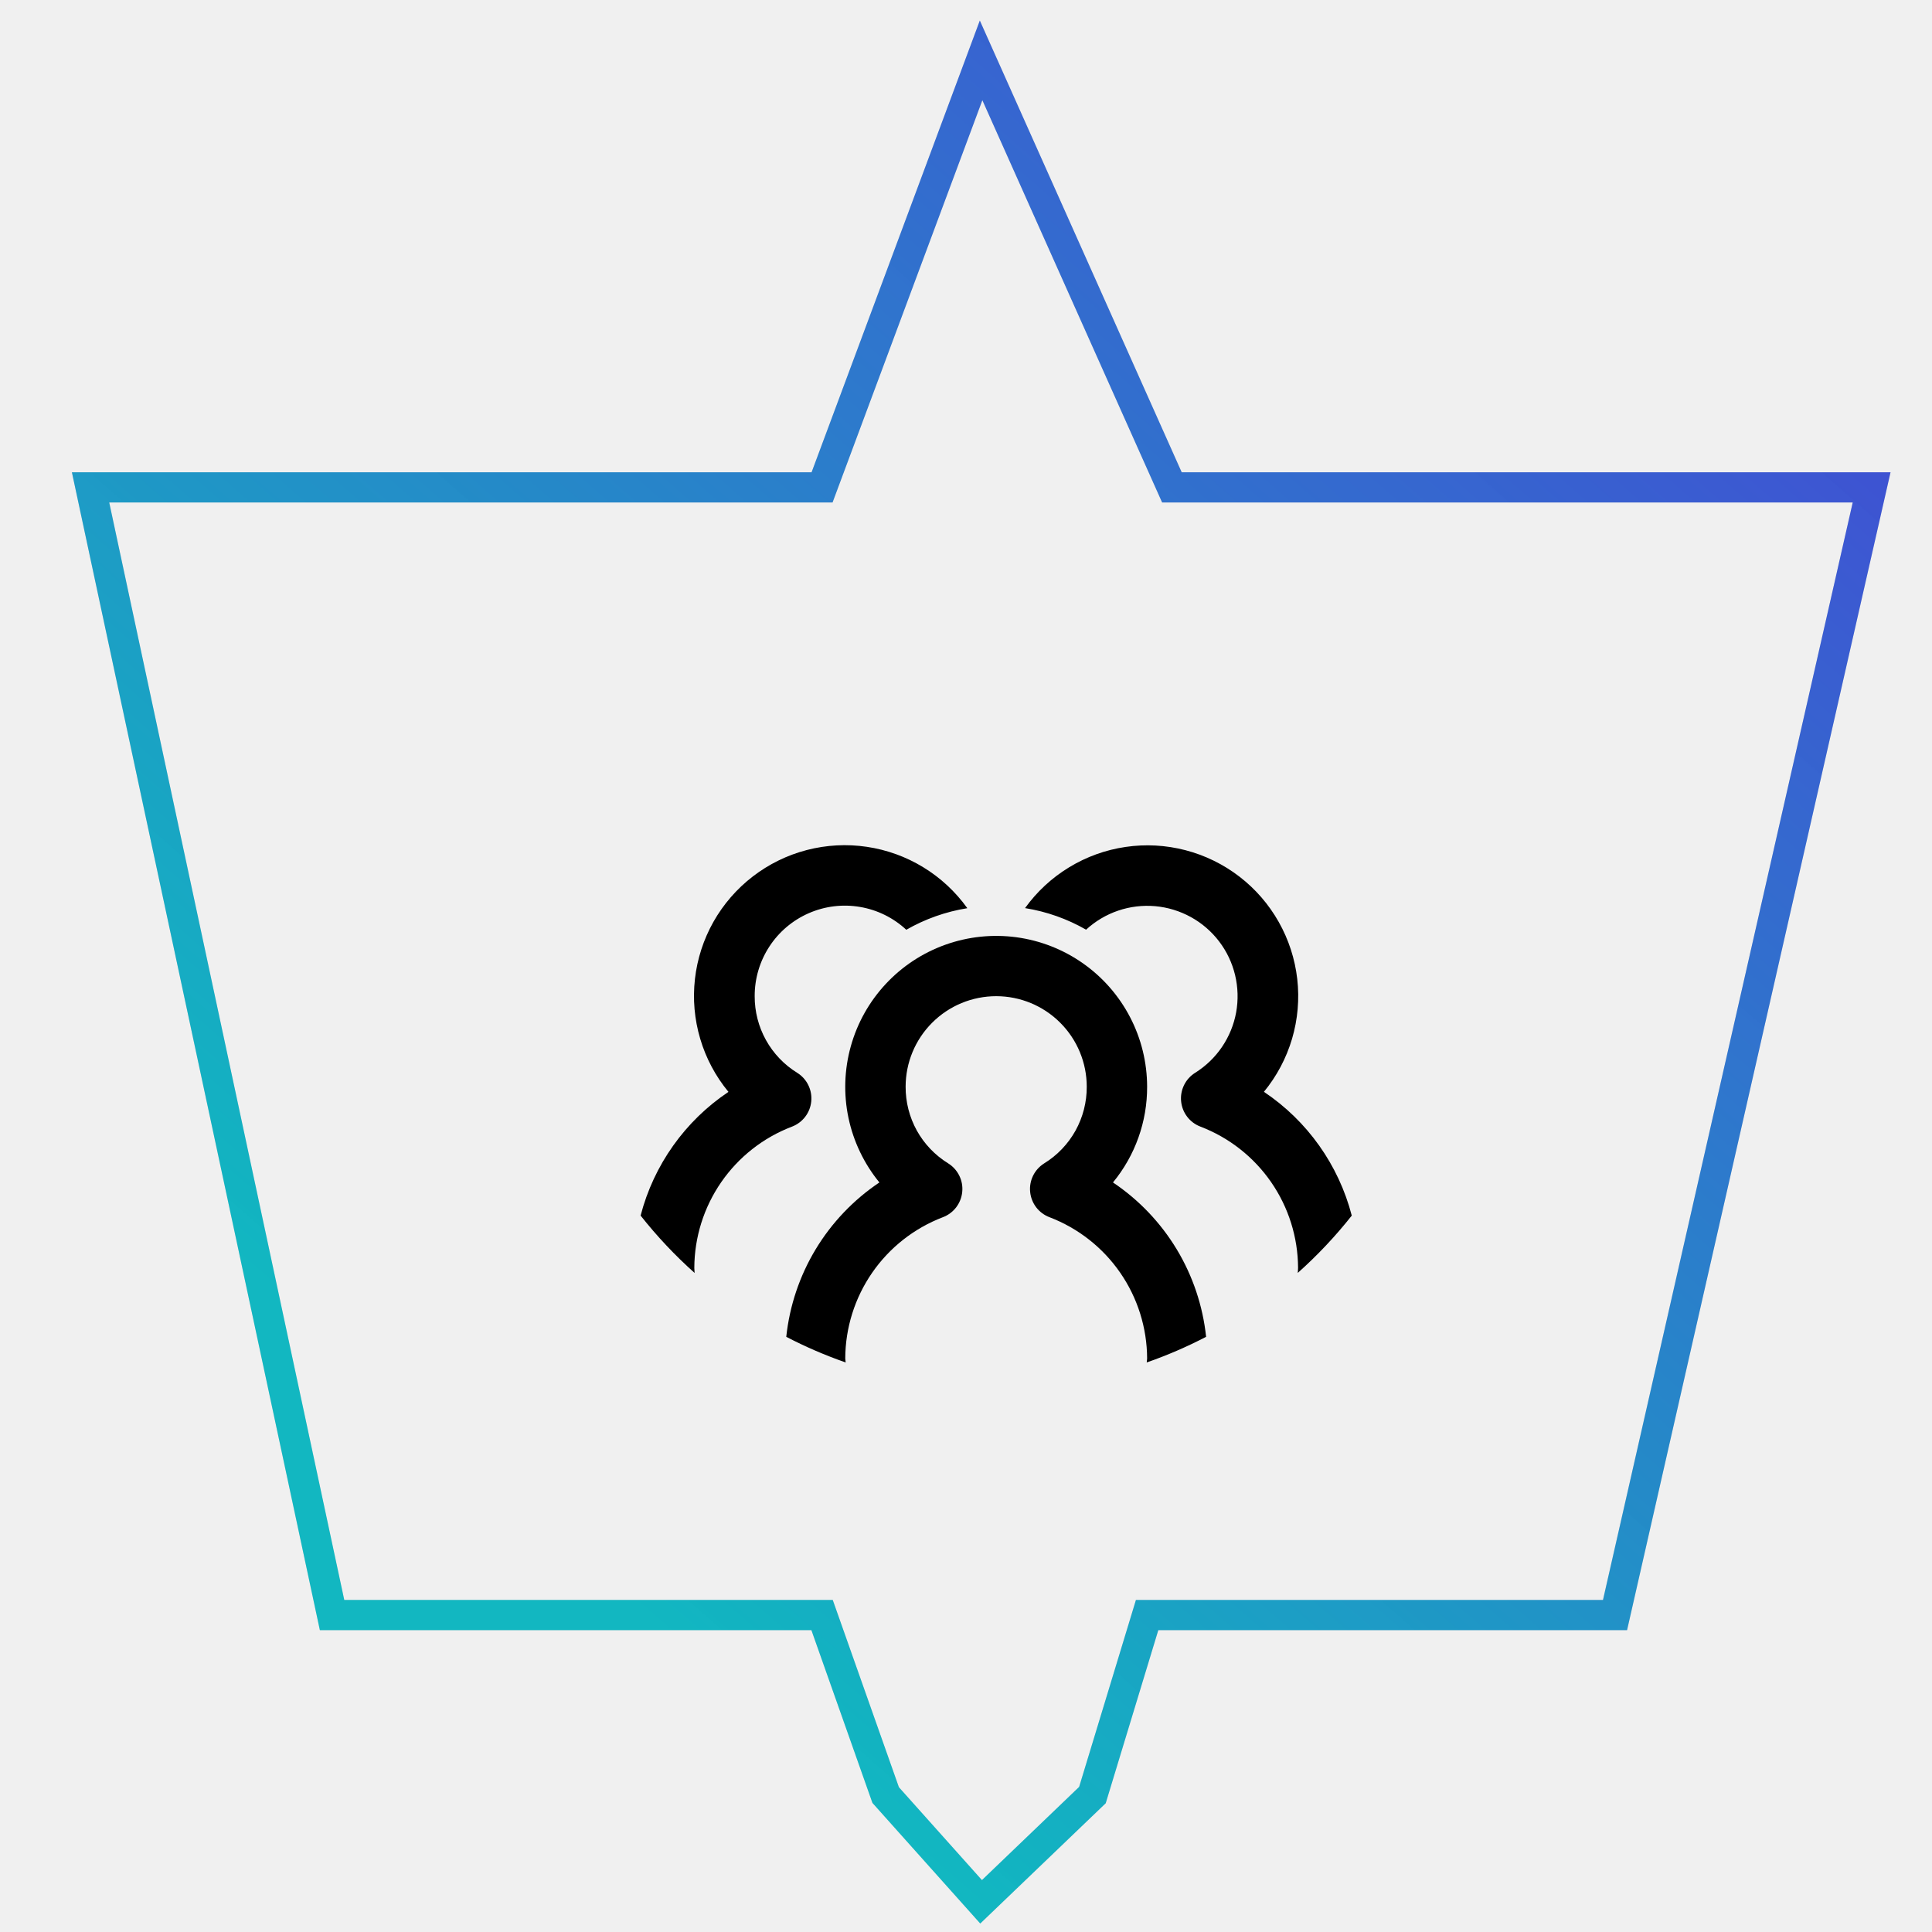
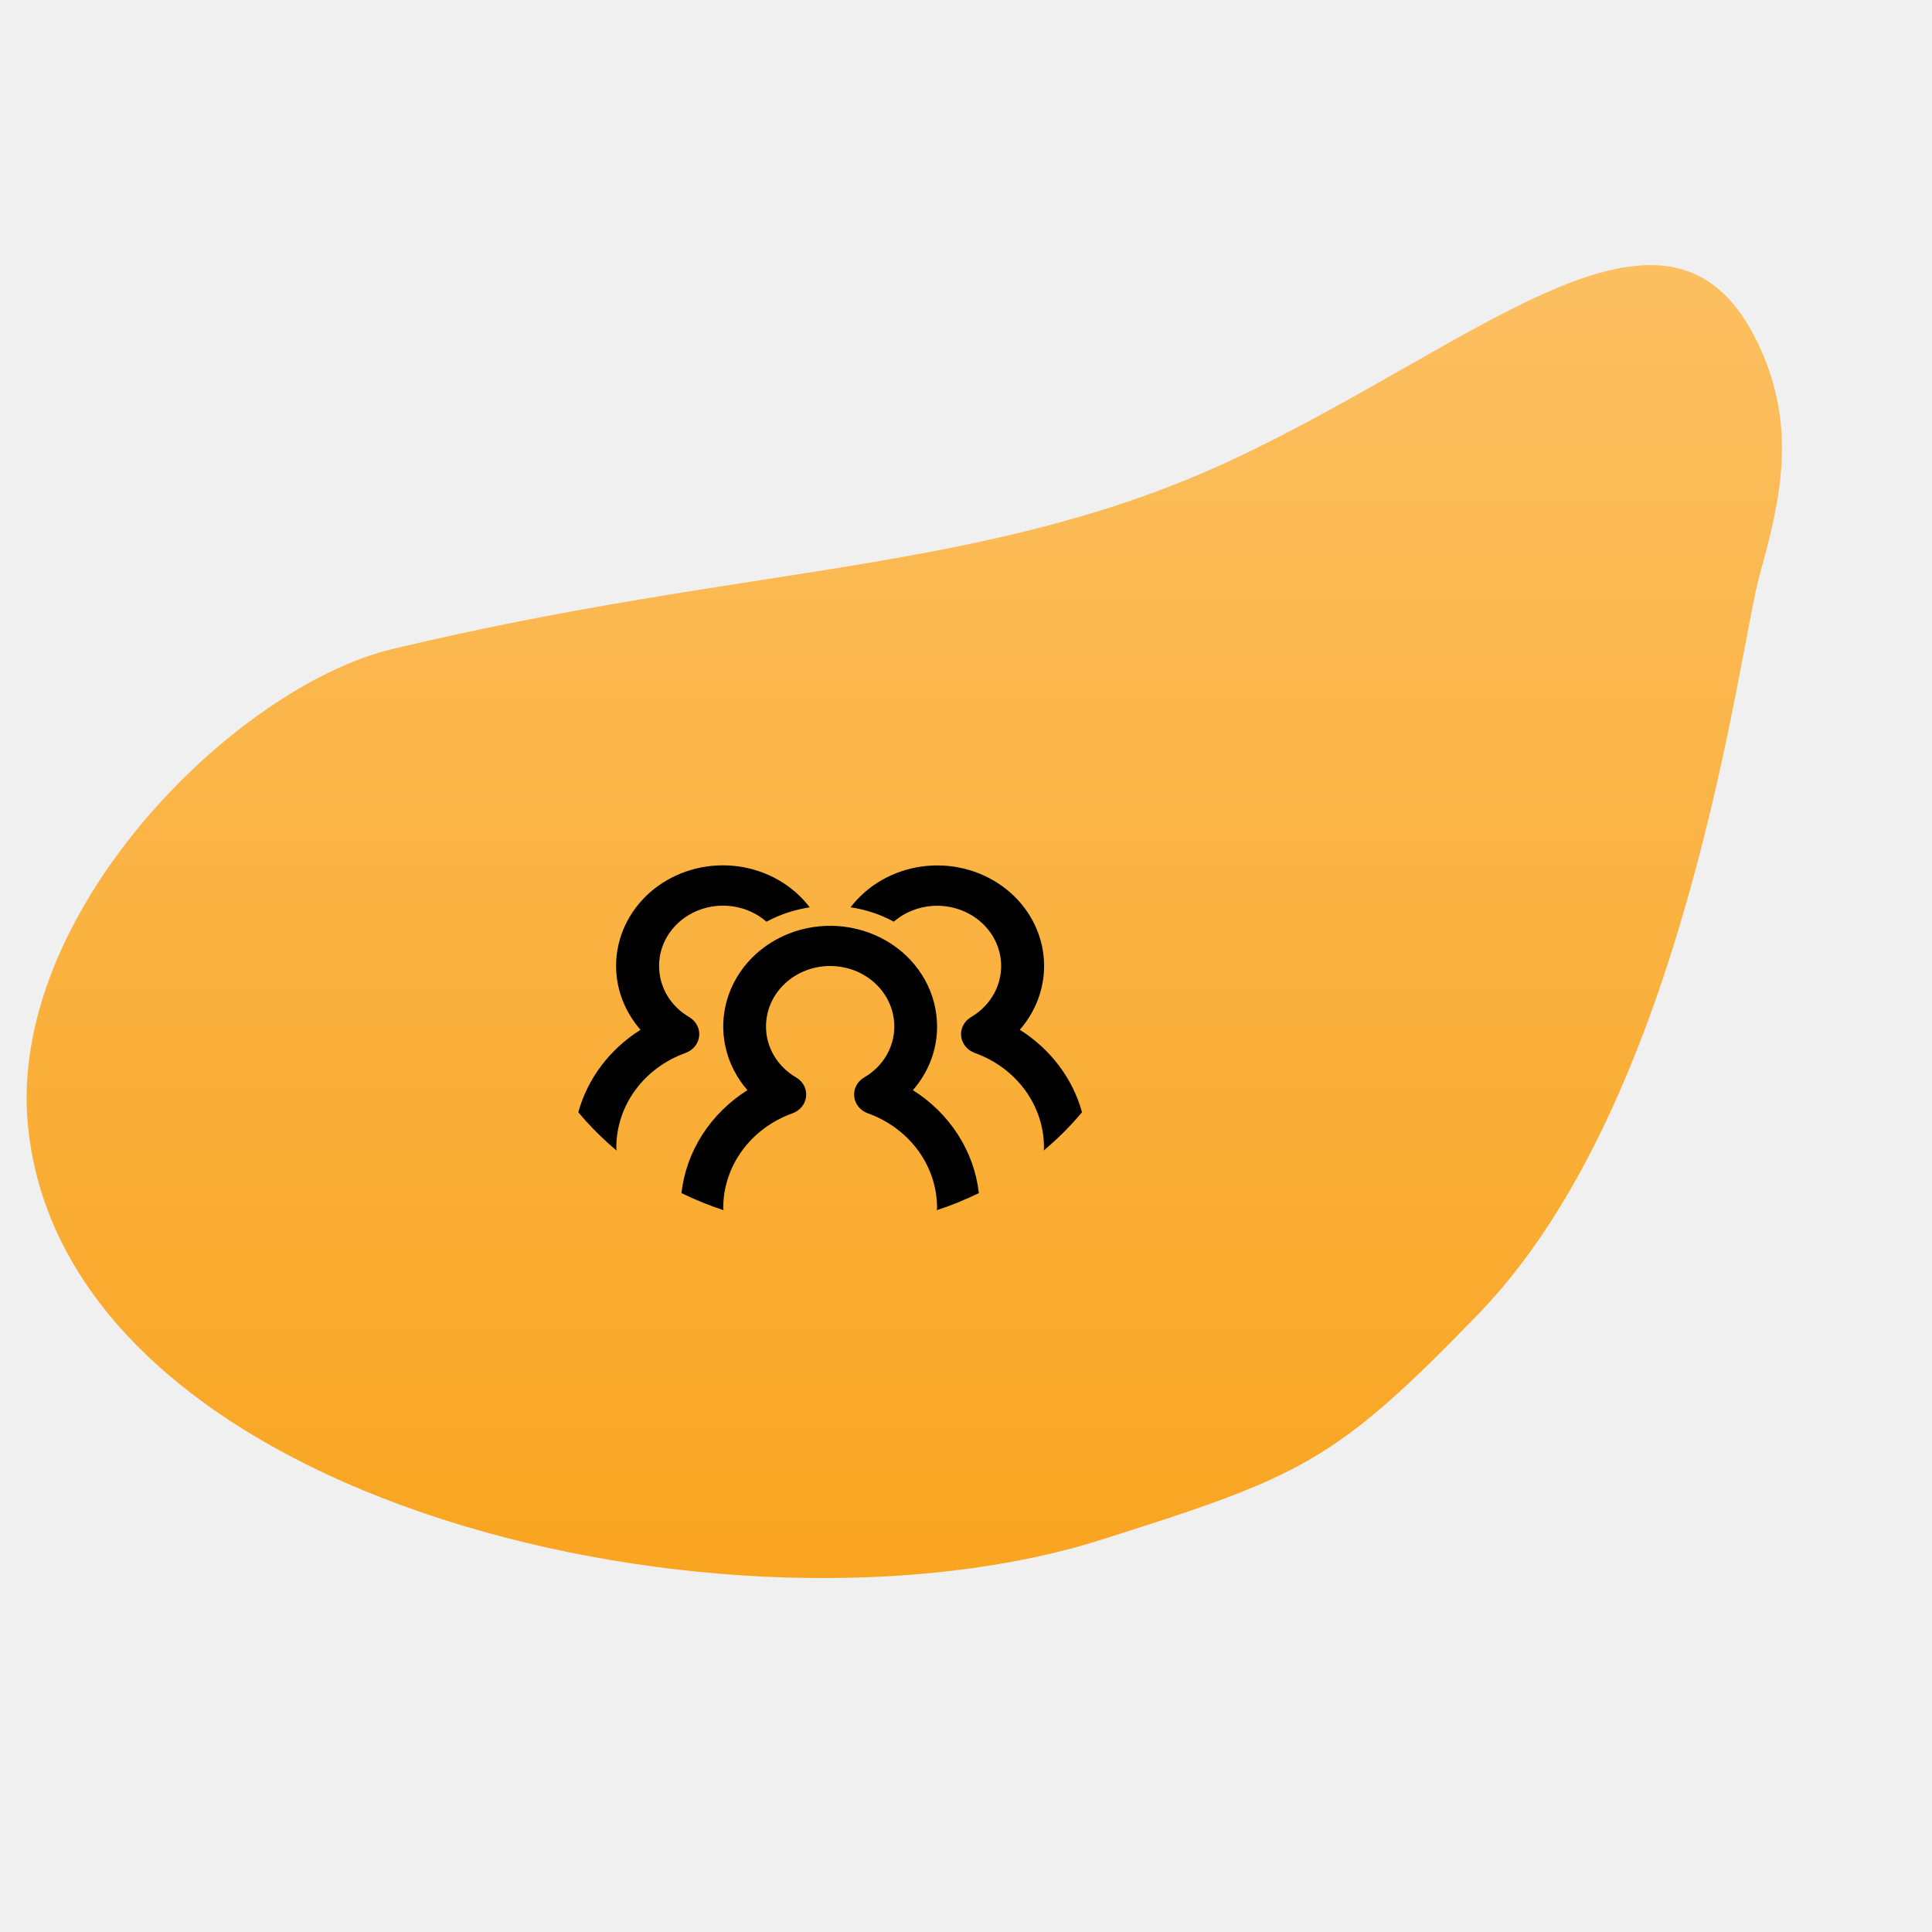
<svg xmlns="http://www.w3.org/2000/svg" width="64" height="64" viewBox="0 0 64 64" fill="none">
  <g clip-path="url(#clip0_43_201)">
-     <path d="M53.5 53.5L62 16.145H38.821L32.5 2L27.232 16.145H3L11 53.5H20.5H27.232L29.339 59.464L32.5 63L36.188 59.464L38 53.5H45.5H53.5Z" stroke="#DADADA" />
-     <path d="M53.5 53.5L62 16.145H38.821L32.5 2L27.232 16.145H3L11 53.5H20.5H27.232L29.339 59.464L32.5 63L36.188 59.464L38 53.5H45.5H53.5Z" stroke="url(#paint0_linear_43_201)" />
-     <path d="M21.221 40.268C21.761 40.952 22.36 41.588 23.01 42.168C23.008 42.111 23 42.057 23 42C23.004 40.985 23.315 39.995 23.892 39.16C24.469 38.325 25.285 37.684 26.233 37.322C26.407 37.256 26.56 37.143 26.673 36.995C26.787 36.847 26.856 36.67 26.874 36.484C26.892 36.299 26.858 36.112 26.776 35.945C26.694 35.777 26.566 35.637 26.408 35.538C25.976 35.271 25.619 34.897 25.373 34.453C25.126 34.008 24.998 33.508 25 33C24.998 32.417 25.166 31.847 25.484 31.359C25.802 30.87 26.255 30.486 26.789 30.252C27.323 30.018 27.913 29.945 28.487 30.043C29.062 30.14 29.595 30.403 30.022 30.8C30.647 30.441 31.332 30.199 32.044 30.085C31.654 29.54 31.158 29.079 30.586 28.73C30.014 28.38 29.378 28.15 28.715 28.052C28.052 27.953 27.376 27.99 26.727 28.158C26.078 28.327 25.47 28.624 24.939 29.033C24.407 29.442 23.964 29.953 23.634 30.536C23.305 31.12 23.096 31.764 23.021 32.43C22.945 33.096 23.005 33.77 23.196 34.413C23.386 35.056 23.704 35.653 24.131 36.17C22.692 37.133 21.656 38.592 21.221 40.268V40.268ZM44.779 40.268C44.344 38.591 43.309 37.132 41.869 36.168C42.294 35.651 42.611 35.053 42.801 34.411C42.99 33.77 43.049 33.096 42.973 32.431C42.897 31.765 42.688 31.122 42.359 30.54C42.03 29.957 41.587 29.446 41.056 29.038C40.525 28.63 39.918 28.332 39.27 28.164C38.622 27.995 37.947 27.958 37.285 28.056C36.622 28.153 35.986 28.383 35.415 28.731C34.843 29.079 34.347 29.538 33.956 30.082C34.668 30.196 35.353 30.438 35.978 30.797C36.284 30.515 36.646 30.3 37.04 30.166C37.434 30.032 37.852 29.982 38.267 30.018C38.681 30.055 39.084 30.178 39.449 30.379C39.813 30.579 40.132 30.854 40.384 31.185C40.637 31.516 40.817 31.896 40.914 32.301C41.011 32.706 41.023 33.127 40.949 33.536C40.874 33.946 40.715 34.335 40.481 34.68C40.248 35.024 39.945 35.316 39.592 35.537C39.434 35.636 39.306 35.776 39.224 35.944C39.142 36.111 39.107 36.298 39.126 36.483C39.144 36.669 39.214 36.846 39.327 36.994C39.44 37.142 39.593 37.255 39.767 37.321C40.715 37.684 41.531 38.325 42.108 39.16C42.685 39.995 42.996 40.985 43 42C43 42.057 42.992 42.111 42.99 42.167C43.64 41.587 44.239 40.952 44.779 40.268V40.268Z" fill="black" />
-     <path d="M39.954 44.284C39.845 43.258 39.513 42.268 38.98 41.384C38.447 40.501 37.726 39.745 36.869 39.17C37.604 38.278 38.004 37.156 38 36C37.999 35.199 37.807 34.41 37.437 33.699C37.068 32.988 36.534 32.376 35.879 31.915C35.224 31.453 34.467 31.156 33.673 31.048C32.88 30.941 32.072 31.025 31.317 31.295C30.563 31.564 29.884 32.011 29.339 32.598C28.793 33.184 28.396 33.894 28.182 34.666C27.968 35.437 27.942 36.249 28.107 37.033C28.273 37.817 28.624 38.55 29.131 39.17C28.274 39.745 27.553 40.501 27.02 41.384C26.487 42.268 26.155 43.258 26.046 44.284C26.681 44.614 27.338 44.898 28.014 45.133C28.012 45.088 28 45.046 28 45C28.004 43.985 28.315 42.995 28.892 42.16C29.469 41.325 30.285 40.685 31.233 40.322C31.408 40.256 31.56 40.143 31.674 39.995C31.787 39.846 31.857 39.67 31.875 39.484C31.894 39.298 31.86 39.111 31.777 38.944C31.694 38.776 31.567 38.636 31.408 38.537C30.976 38.27 30.619 37.897 30.372 37.453C30.126 37.008 29.998 36.508 30 36C30 35.204 30.316 34.441 30.879 33.879C31.441 33.316 32.204 33 33 33C33.796 33 34.559 33.316 35.121 33.879C35.684 34.441 36 35.204 36 36C36.002 36.508 35.874 37.008 35.628 37.453C35.381 37.897 35.025 38.27 34.592 38.537C34.434 38.636 34.306 38.776 34.223 38.944C34.141 39.111 34.106 39.298 34.125 39.484C34.143 39.67 34.213 39.846 34.326 39.995C34.44 40.143 34.592 40.256 34.767 40.322C35.715 40.685 36.531 41.325 37.108 42.16C37.685 42.995 37.996 43.985 38 45C38 45.046 37.988 45.088 37.987 45.133C38.662 44.898 39.319 44.614 39.954 44.284V44.284Z" fill="black" />
+     <path d="M13 21.5C24.912 18.646 32.798 19.031 40.993 15.149C49.188 11.266 55.425 5.219 58.294 11.5C59.517 14.175 59 16.5 58.294 19.031C57.589 21.562 55.894 36.354 49 43.5C44.21 48.465 43.066 48.915 36.5 51C24.405 54.84 2.182 49.935 0.927 37.301C0.227 30.247 7.783 22.75 13 21.5Z" fill="url(#paint0_linear_43_201)" fill-opacity="0.9" />
+     <path d="M19.157 36.845C19.539 37.301 19.963 37.725 20.424 38.112C20.422 38.074 20.417 38.038 20.417 38C20.419 37.323 20.64 36.663 21.048 36.107C21.457 35.55 22.035 35.123 22.707 34.881C22.83 34.837 22.938 34.762 23.018 34.663C23.099 34.564 23.148 34.447 23.161 34.323C23.174 34.199 23.15 34.075 23.091 33.963C23.033 33.852 22.943 33.758 22.831 33.692C22.524 33.514 22.272 33.265 22.097 32.969C21.923 32.672 21.832 32.339 21.833 32C21.832 31.612 21.951 31.231 22.176 30.906C22.401 30.58 22.723 30.324 23.101 30.168C23.479 30.012 23.897 29.964 24.304 30.029C24.71 30.093 25.088 30.269 25.391 30.533C25.833 30.294 26.319 30.133 26.823 30.057C26.547 29.693 26.195 29.386 25.79 29.153C25.385 28.92 24.934 28.767 24.465 28.701C23.995 28.636 23.516 28.66 23.057 28.772C22.597 28.885 22.166 29.083 21.79 29.355C21.414 29.628 21.099 29.968 20.866 30.358C20.633 30.747 20.485 31.176 20.431 31.62C20.378 32.064 20.42 32.514 20.555 32.942C20.69 33.37 20.916 33.769 21.218 34.113C20.198 34.756 19.465 35.728 19.157 36.845ZM35.843 36.845C35.535 35.727 34.802 34.755 33.782 34.112C34.083 33.767 34.308 33.369 34.442 32.941C34.577 32.513 34.618 32.064 34.564 31.62C34.511 31.177 34.363 30.748 34.129 30.36C33.896 29.971 33.582 29.631 33.206 29.359C32.83 29.087 32.4 28.888 31.941 28.776C31.482 28.663 31.004 28.639 30.535 28.704C30.066 28.769 29.615 28.922 29.21 29.154C28.805 29.386 28.454 29.692 28.177 30.055C28.681 30.131 29.167 30.292 29.609 30.531C29.826 30.343 30.083 30.2 30.362 30.111C30.641 30.022 30.937 29.988 31.231 30.012C31.524 30.037 31.809 30.119 32.068 30.252C32.326 30.386 32.552 30.57 32.73 30.79C32.909 31.011 33.037 31.264 33.106 31.534C33.175 31.804 33.183 32.084 33.13 32.357C33.078 32.63 32.965 32.89 32.799 33.12C32.634 33.349 32.419 33.544 32.169 33.691C32.057 33.757 31.967 33.851 31.909 33.962C31.85 34.074 31.826 34.199 31.839 34.322C31.852 34.446 31.901 34.564 31.982 34.662C32.062 34.761 32.17 34.837 32.293 34.881C32.965 35.122 33.543 35.55 33.952 36.106C34.361 36.663 34.581 37.323 34.583 38C34.583 38.038 34.578 38.074 34.576 38.111C35.037 37.725 35.461 37.301 35.843 36.845Z" fill="black" />
+     <path d="M32.426 39.523C32.349 38.839 32.113 38.179 31.736 37.59C31.358 37 30.848 36.496 30.241 36.113C30.761 35.518 31.045 34.771 31.042 34C31.041 33.466 30.905 32.94 30.643 32.466C30.382 31.992 30.003 31.584 29.539 31.276C29.075 30.969 28.539 30.771 27.977 30.699C27.415 30.627 26.842 30.683 26.308 30.863C25.774 31.043 25.293 31.341 24.907 31.732C24.52 32.123 24.239 32.596 24.087 33.11C23.936 33.625 23.917 34.166 24.034 34.689C24.151 35.212 24.4 35.7 24.759 36.113C24.152 36.496 23.642 37 23.264 37.59C22.887 38.179 22.651 38.839 22.574 39.523C23.024 39.742 23.49 39.932 23.968 40.089C23.967 40.059 23.958 40.031 23.958 40C23.961 39.323 24.182 38.663 24.59 38.107C24.999 37.55 25.577 37.123 26.248 36.881C26.372 36.837 26.48 36.762 26.561 36.663C26.641 36.564 26.691 36.446 26.703 36.323C26.716 36.199 26.692 36.074 26.634 35.962C26.575 35.851 26.485 35.757 26.372 35.691C26.066 35.514 25.813 35.265 25.639 34.968C25.464 34.672 25.373 34.339 25.375 34C25.375 33.47 25.599 32.961 25.997 32.586C26.396 32.211 26.936 32 27.5 32C28.064 32 28.604 32.211 29.003 32.586C29.401 32.961 29.625 33.47 29.625 34C29.627 34.339 29.536 34.672 29.361 34.968C29.187 35.265 28.934 35.514 28.628 35.691C28.515 35.757 28.425 35.851 28.366 35.962C28.308 36.074 28.284 36.199 28.297 36.323C28.309 36.446 28.359 36.564 28.439 36.663C28.52 36.762 28.628 36.837 28.752 36.881C29.423 37.123 30.001 37.55 30.41 38.107C30.818 38.663 31.039 39.323 31.042 40C31.042 40.031 31.033 40.059 31.032 40.089C31.511 39.932 31.976 39.742 32.426 39.523Z" fill="black" />
  </g>
  <defs>
-     <linearGradient id="paint0_linear_43_201" x1="70.5" y1="19.5" x2="32.5" y2="63" gradientUnits="userSpaceOnUse">
-       <stop stop-color="#404FD3" />
-       <stop offset="1" stop-color="#0BB5C0" stop-opacity="0.97" />
+     <linearGradient id="paint0_linear_43_201" x1="29.956" y1="8.781" x2="29.956" y2="52.276" gradientUnits="userSpaceOnUse">
+       <stop stop-color="#FDBA51" />
+       <stop offset="1" stop-color="#FA9C09" />
    </linearGradient>
    <clipPath id="clip0_43_201">
      <rect width="64" height="64" fill="white" />
    </clipPath>
  </defs>
</svg>
